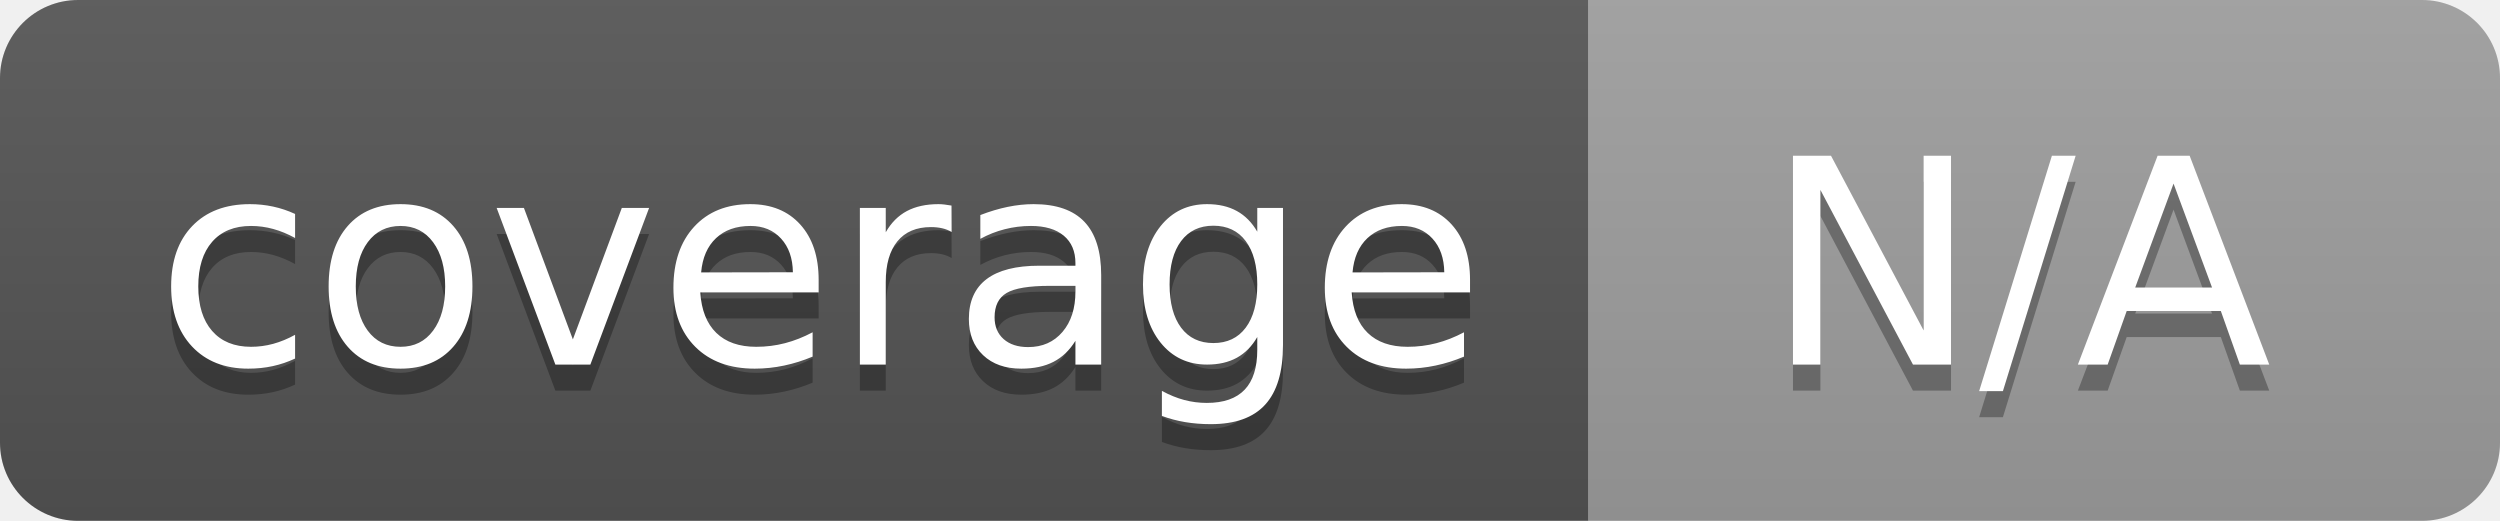
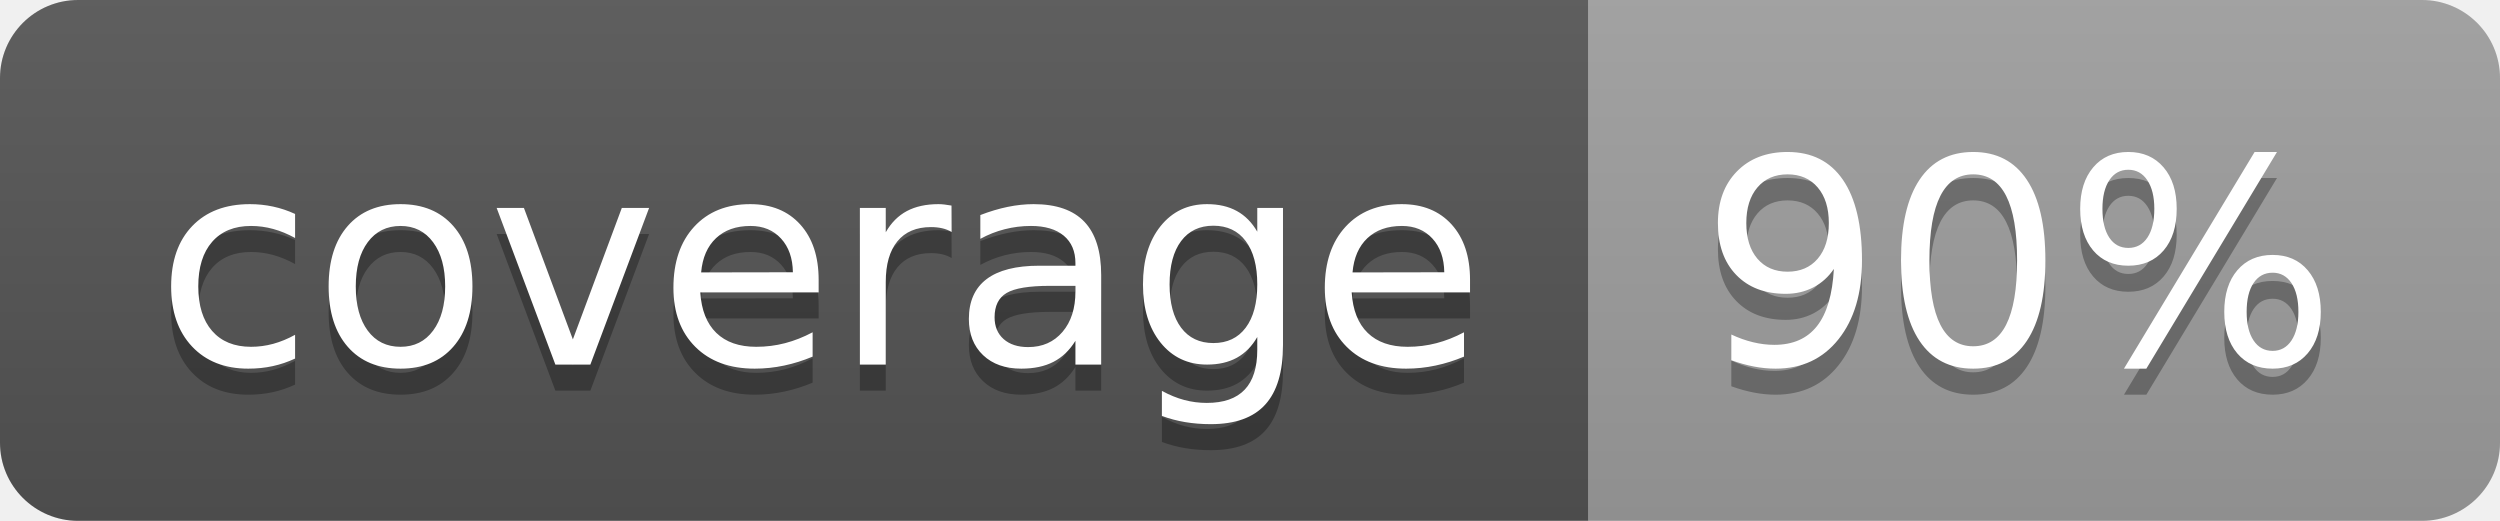
<svg xmlns="http://www.w3.org/2000/svg" width="96" height="20">
  <linearGradient id="b" x2="0" y2="100%">
    <stop offset="0" stop-color="#bbb" stop-opacity=".1" />
    <stop offset="1" stop-opacity=".1" />
  </linearGradient>
  <clipPath id="a">
    <rect width="96" height="20" rx="3" fill="#fff" />
  </clipPath>
  <g clip-path="url(#a)">
    <path fill="#555" d="M0 0h61v20H0z" />
    <path fill="#9F9F9F" d="M61 0h35v20H61z" />
    <path fill="url(#b)" d="M0 0h96v20H0z" />
  </g>
  <g fill="#fff" text-anchor="middle" font-family="DejaVu Sans,Verdana,Geneva,sans-serif" font-size="110">
    <text x="315" y="150" fill="#010101" fill-opacity=".3" transform="scale(.1)" textLength="510">coverage</text>
    <text x="315" y="140" transform="scale(.1)" textLength="510">coverage</text>
-     <text x="775" y="150" fill="#010101" fill-opacity=".3" transform="scale(.1)" textLength="250">N/A</text>
-     <text x="775" y="140" transform="scale(.1)" textLength="250">N/A</text>
+     <text x="775" y="150" fill="#010101" fill-opacity=".3" transform="scale(.1)" textLength="250">90%</text>
+     <text x="775" y="140" transform="scale(.1)" textLength="250">90%</text>
  </g>
</svg>
